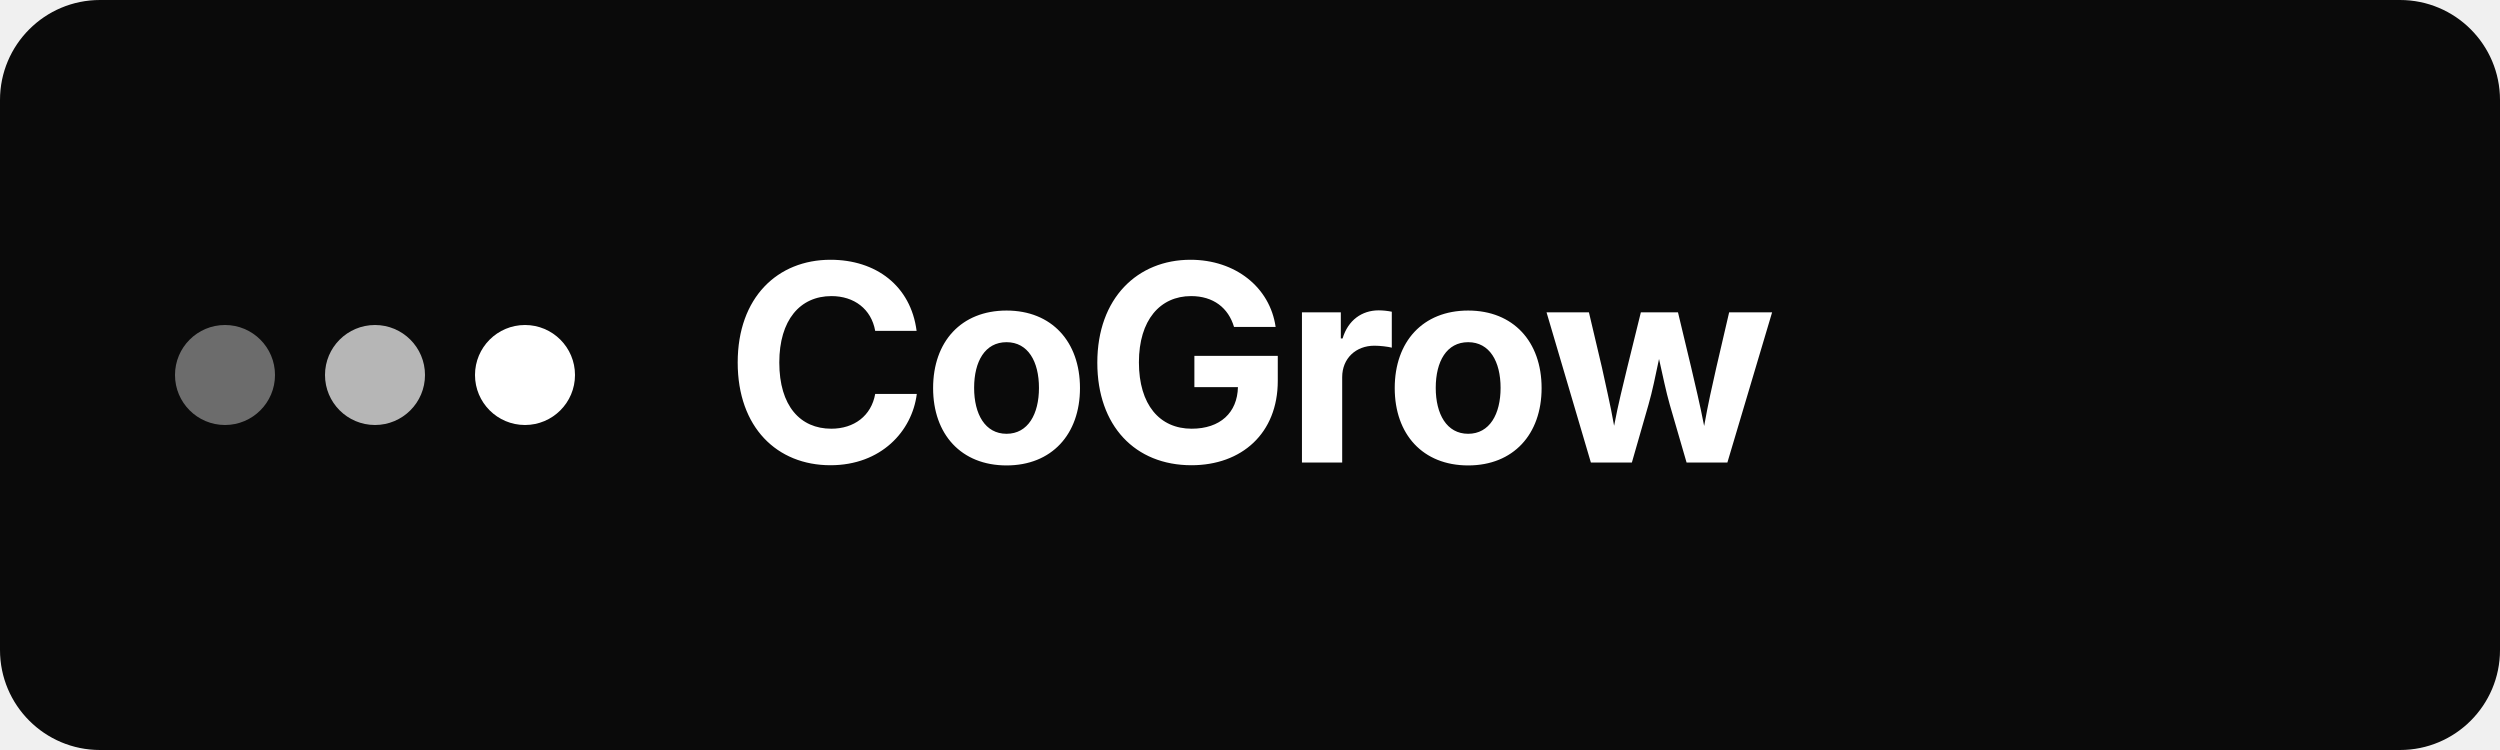
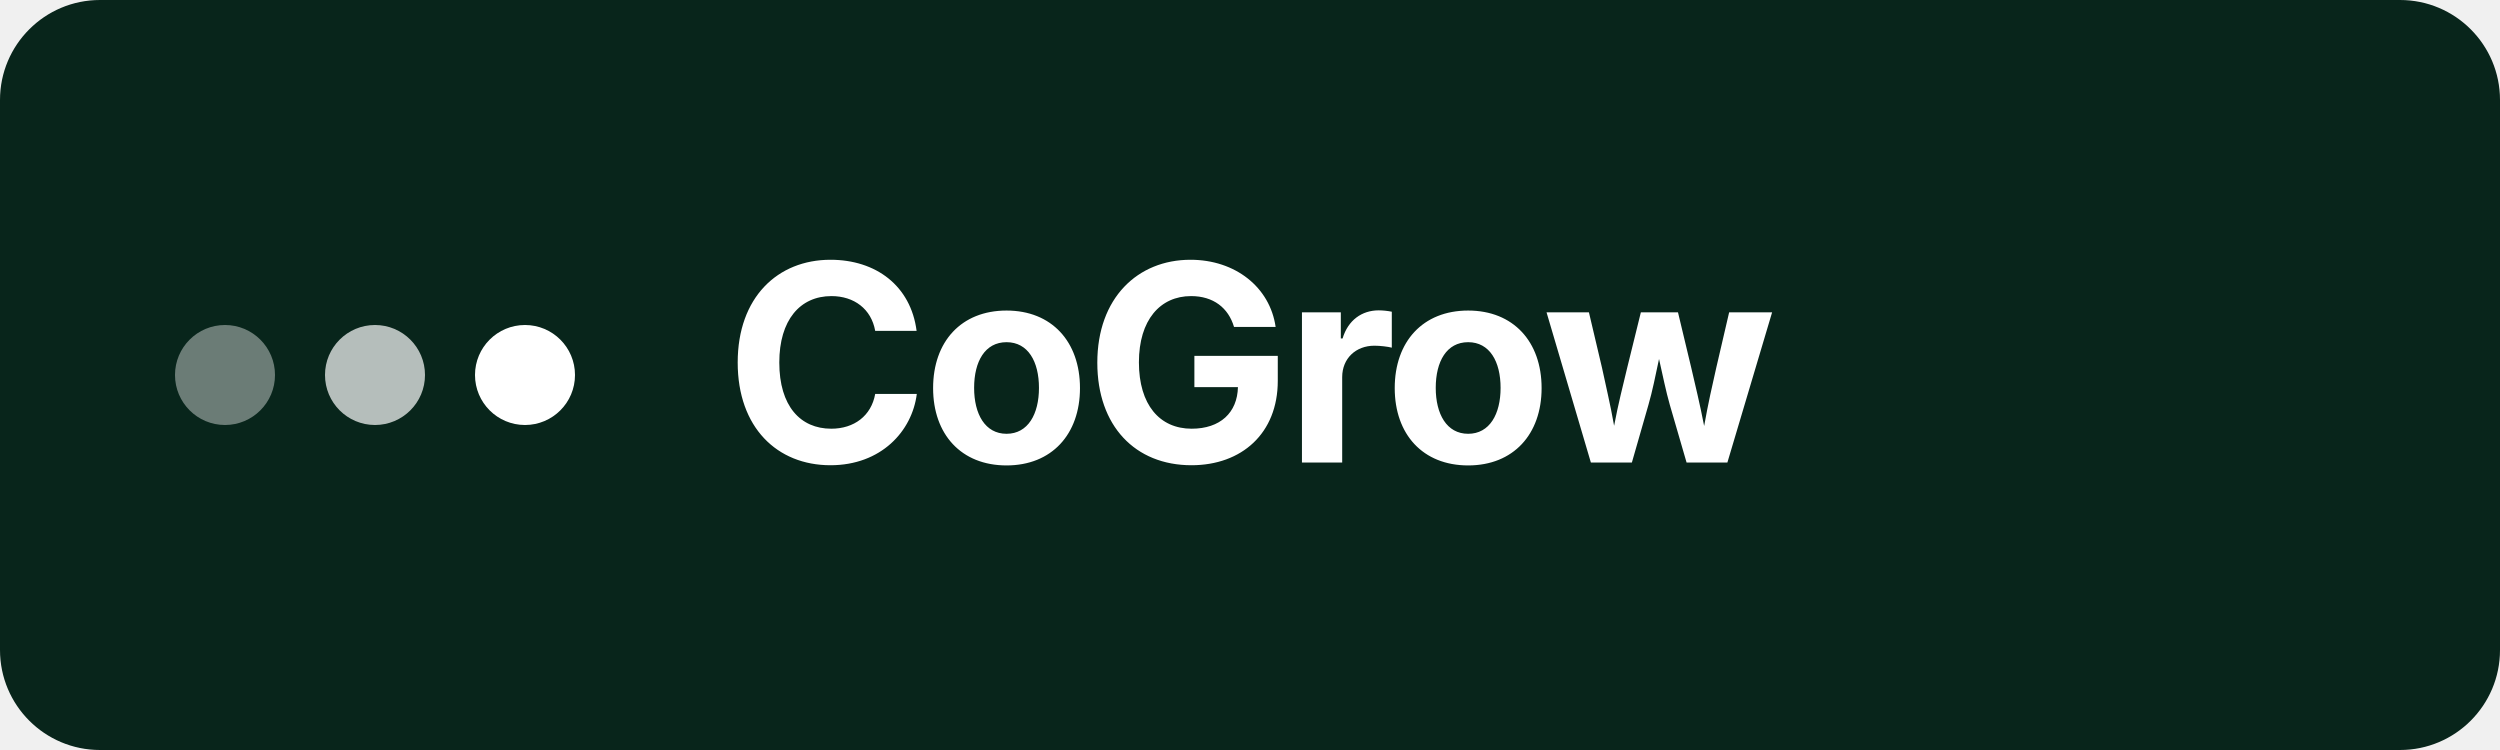
<svg xmlns="http://www.w3.org/2000/svg" viewBox="0 0 200 60" width="200" height="60">
-   <rect width="200" height="60" fill="#0a0a0a" rx="8" />
+   <rect width="200" height="60" fill="#08251b" rx="8" />
  <circle cx="18" cy="30" r="4" fill="white" opacity="0.4" />
  <circle cx="30" cy="30" r="4" fill="white" opacity="0.7" />
  <circle cx="42" cy="30" r="4" fill="white" />
  <text x="58" y="37" font-family="Inter, sans-serif" font-size="22" font-weight="700" fill="white" letter-spacing="-0.5">CoGrow</text>
</svg>
